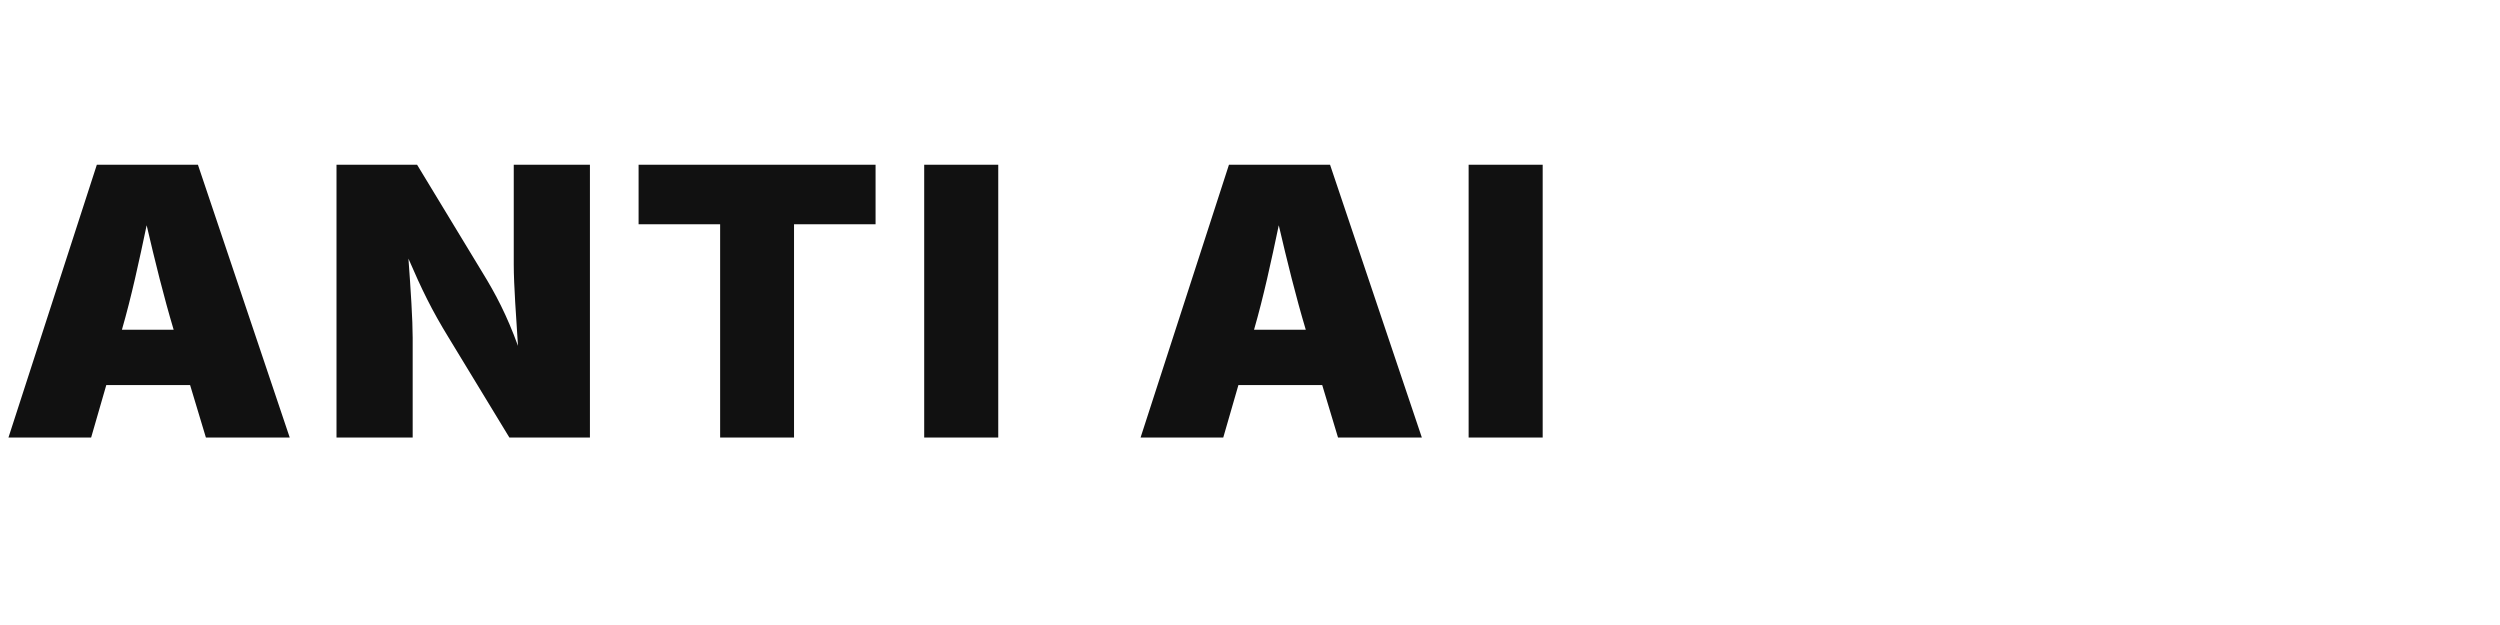
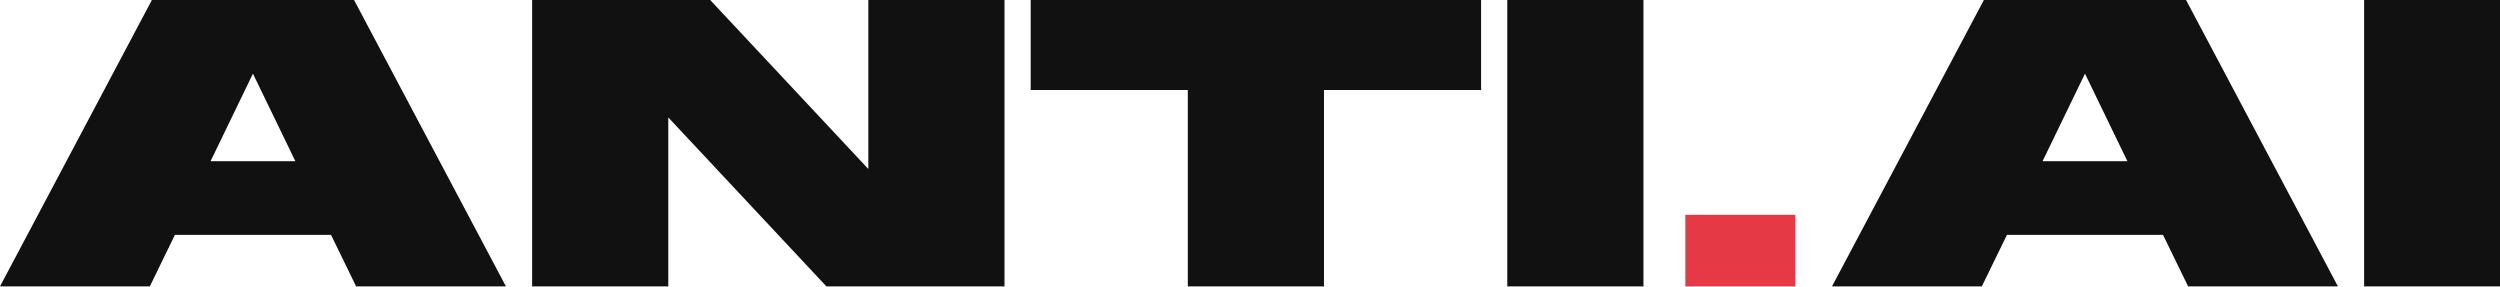
- <svg xmlns="http://www.w3.org/2000/svg" viewBox="0 0 240 60" width="240" height="60">
-   <text x="0" y="42" font-family="Inter, Arial, Helvetica, sans-serif" font-weight="900" font-size="36" fill="#111" letter-spacing="2">ANTI AI</text>
+ <svg xmlns="http://www.w3.org/2000/svg" viewBox="0 0 6110 700" width="6110" height="700">
+   <path fill="#111112" fill-rule="evenodd" d="M 870.4 700 H 1236.5 L 865.3 0 H 371.2 L 0.0 700 H 366.1 L 427.5 574 H 809.0 Z M 514.6 394 L 618.2 180 L 721.9 394 Z M 2122.2 0 V 413 L 1735.7 0 H 1300.5 V 700 H 1633.3 V 287 L 2019.8 700 H 2455.0 V 0 Z M 3619.8 0 H 2519.0 V 220 H 2903.0 V 700 H 3235.8 V 220 H 3619.8 Z M 4016.6 0 H 3683.8 V 700 H 4016.6 Z M 5347.8 700 H 5713.9 L 5342.7 0 H 4848.6 L 4477.4 700 H 4843.5 L 4905.0 574 H 5286.4 Z M 4992.0 394 L 5095.7 180 L 5199.4 394 Z M 6110.7 0 H 5777.9 V 700 H 6110.7 Z" />
+   <rect x="4119.0" y="525" width="268.8" height="175" fill="#e63946" />
</svg>
